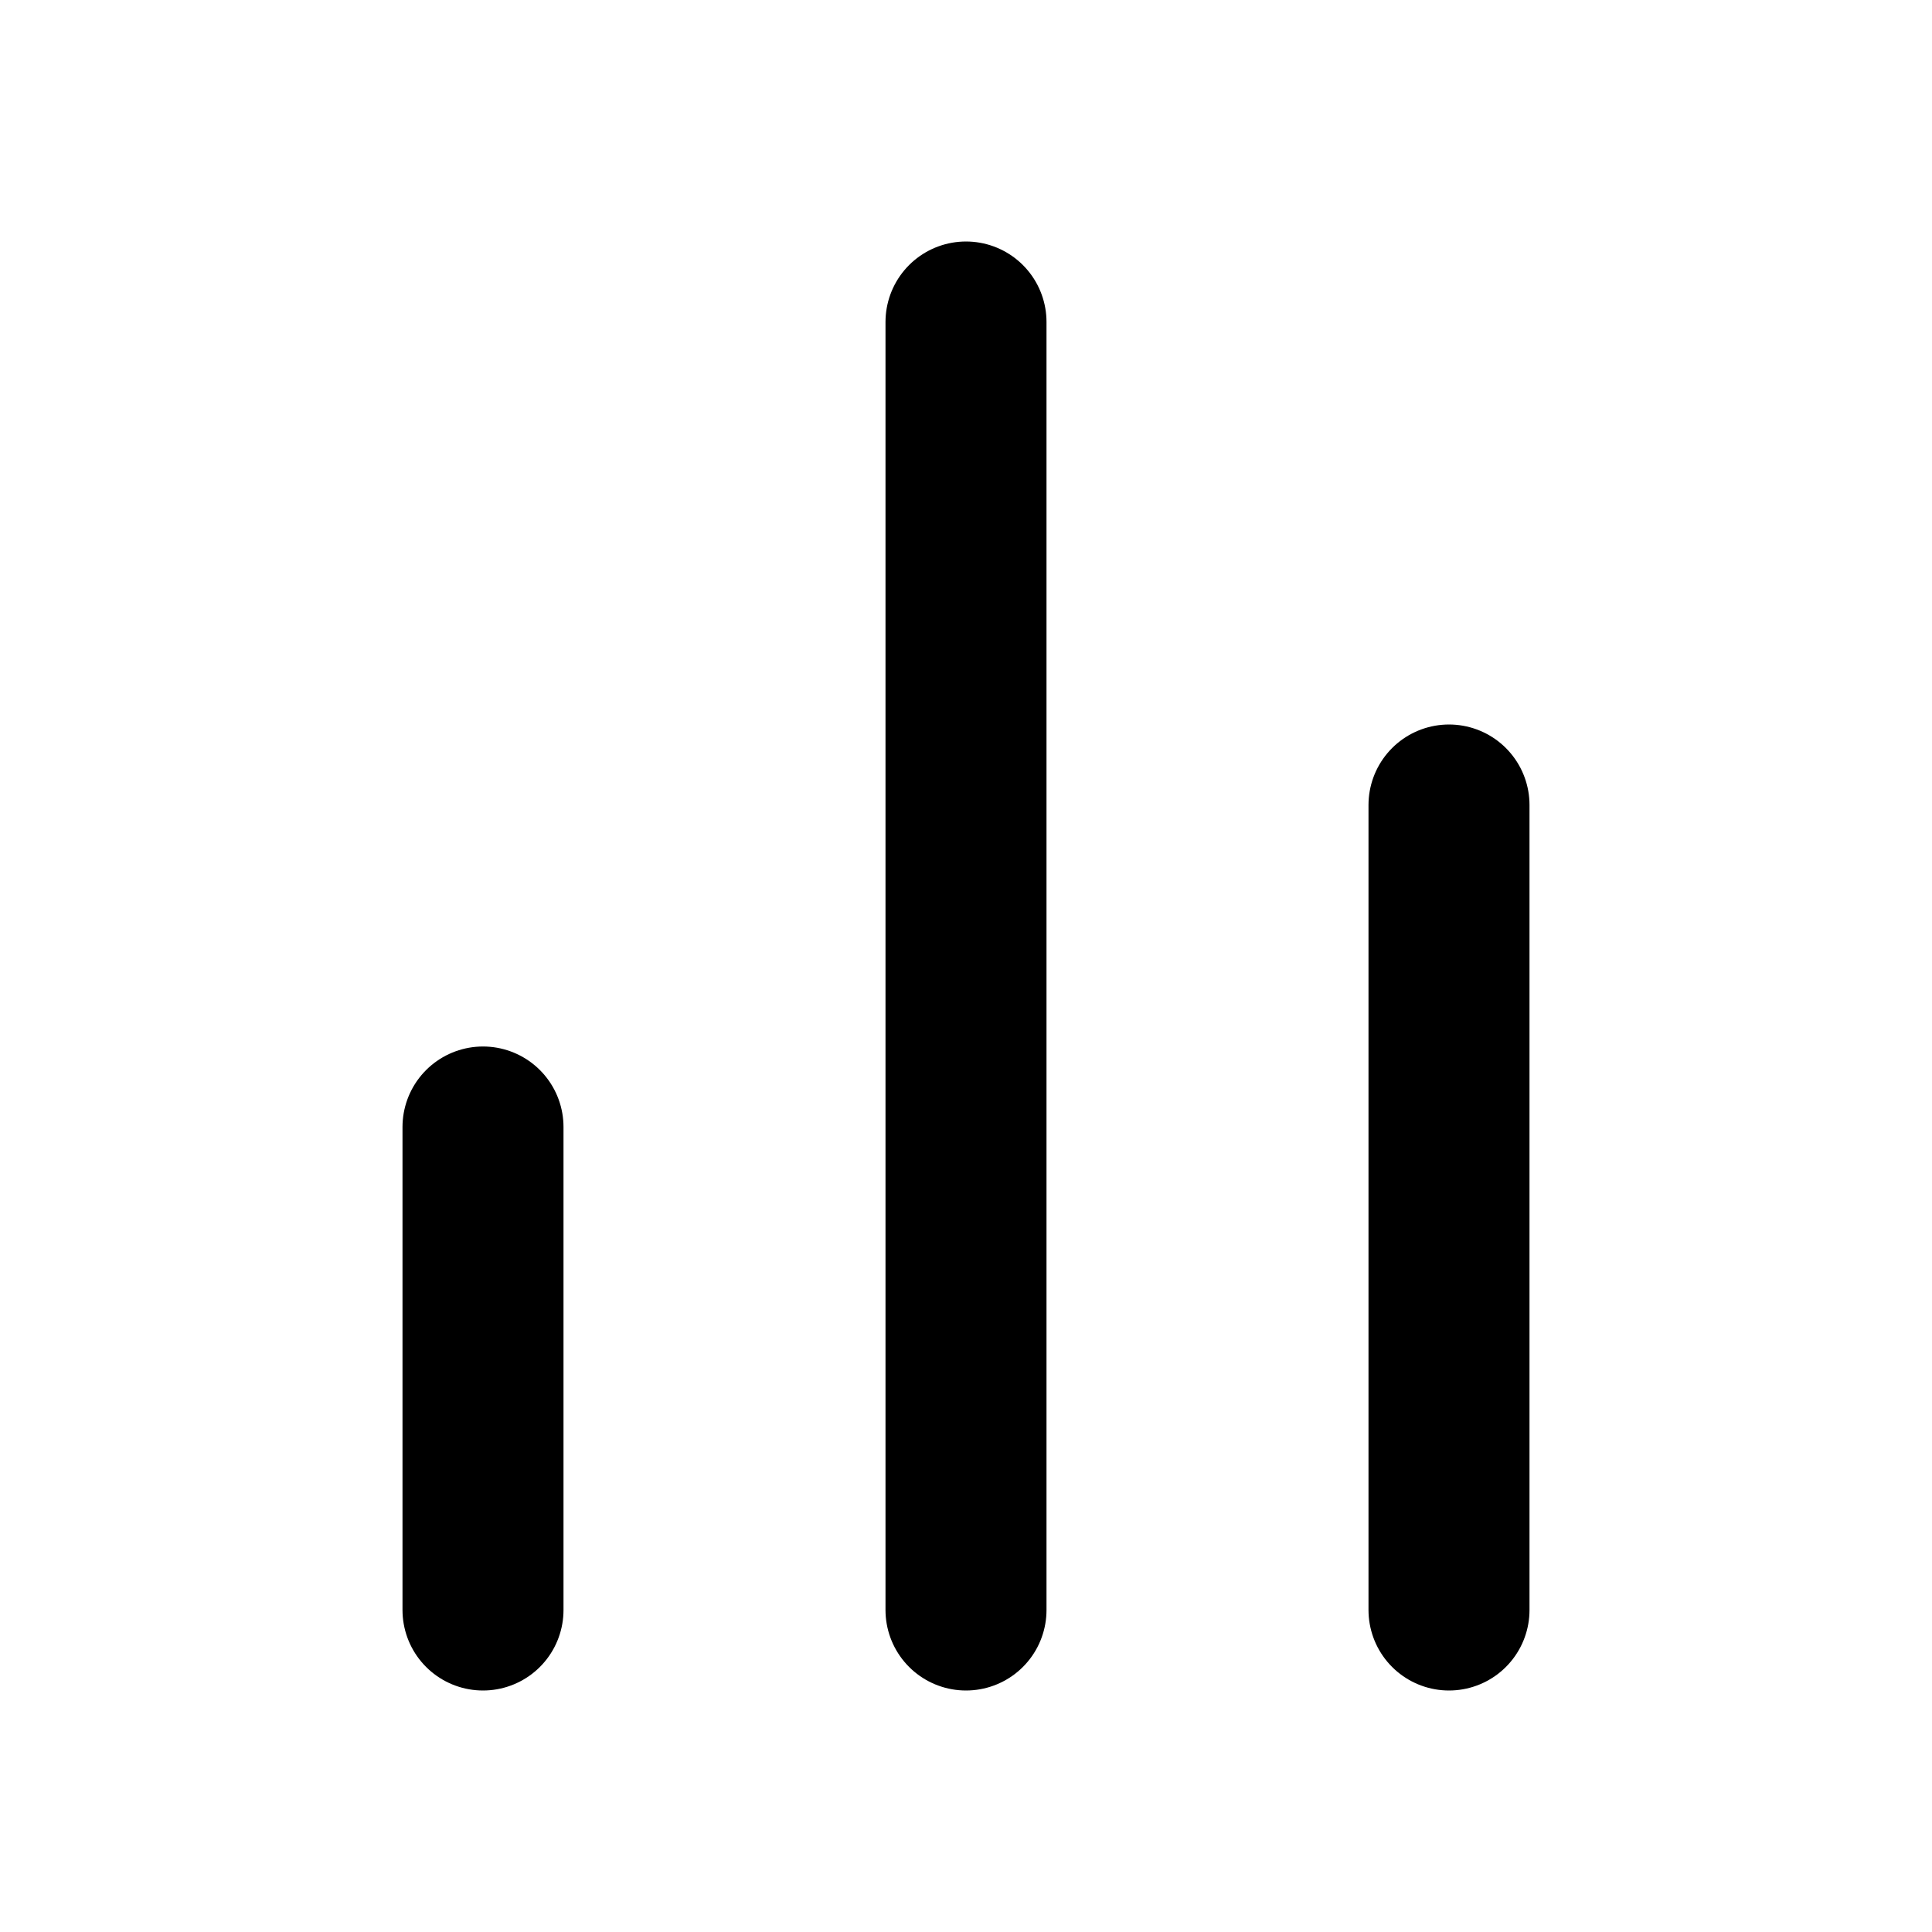
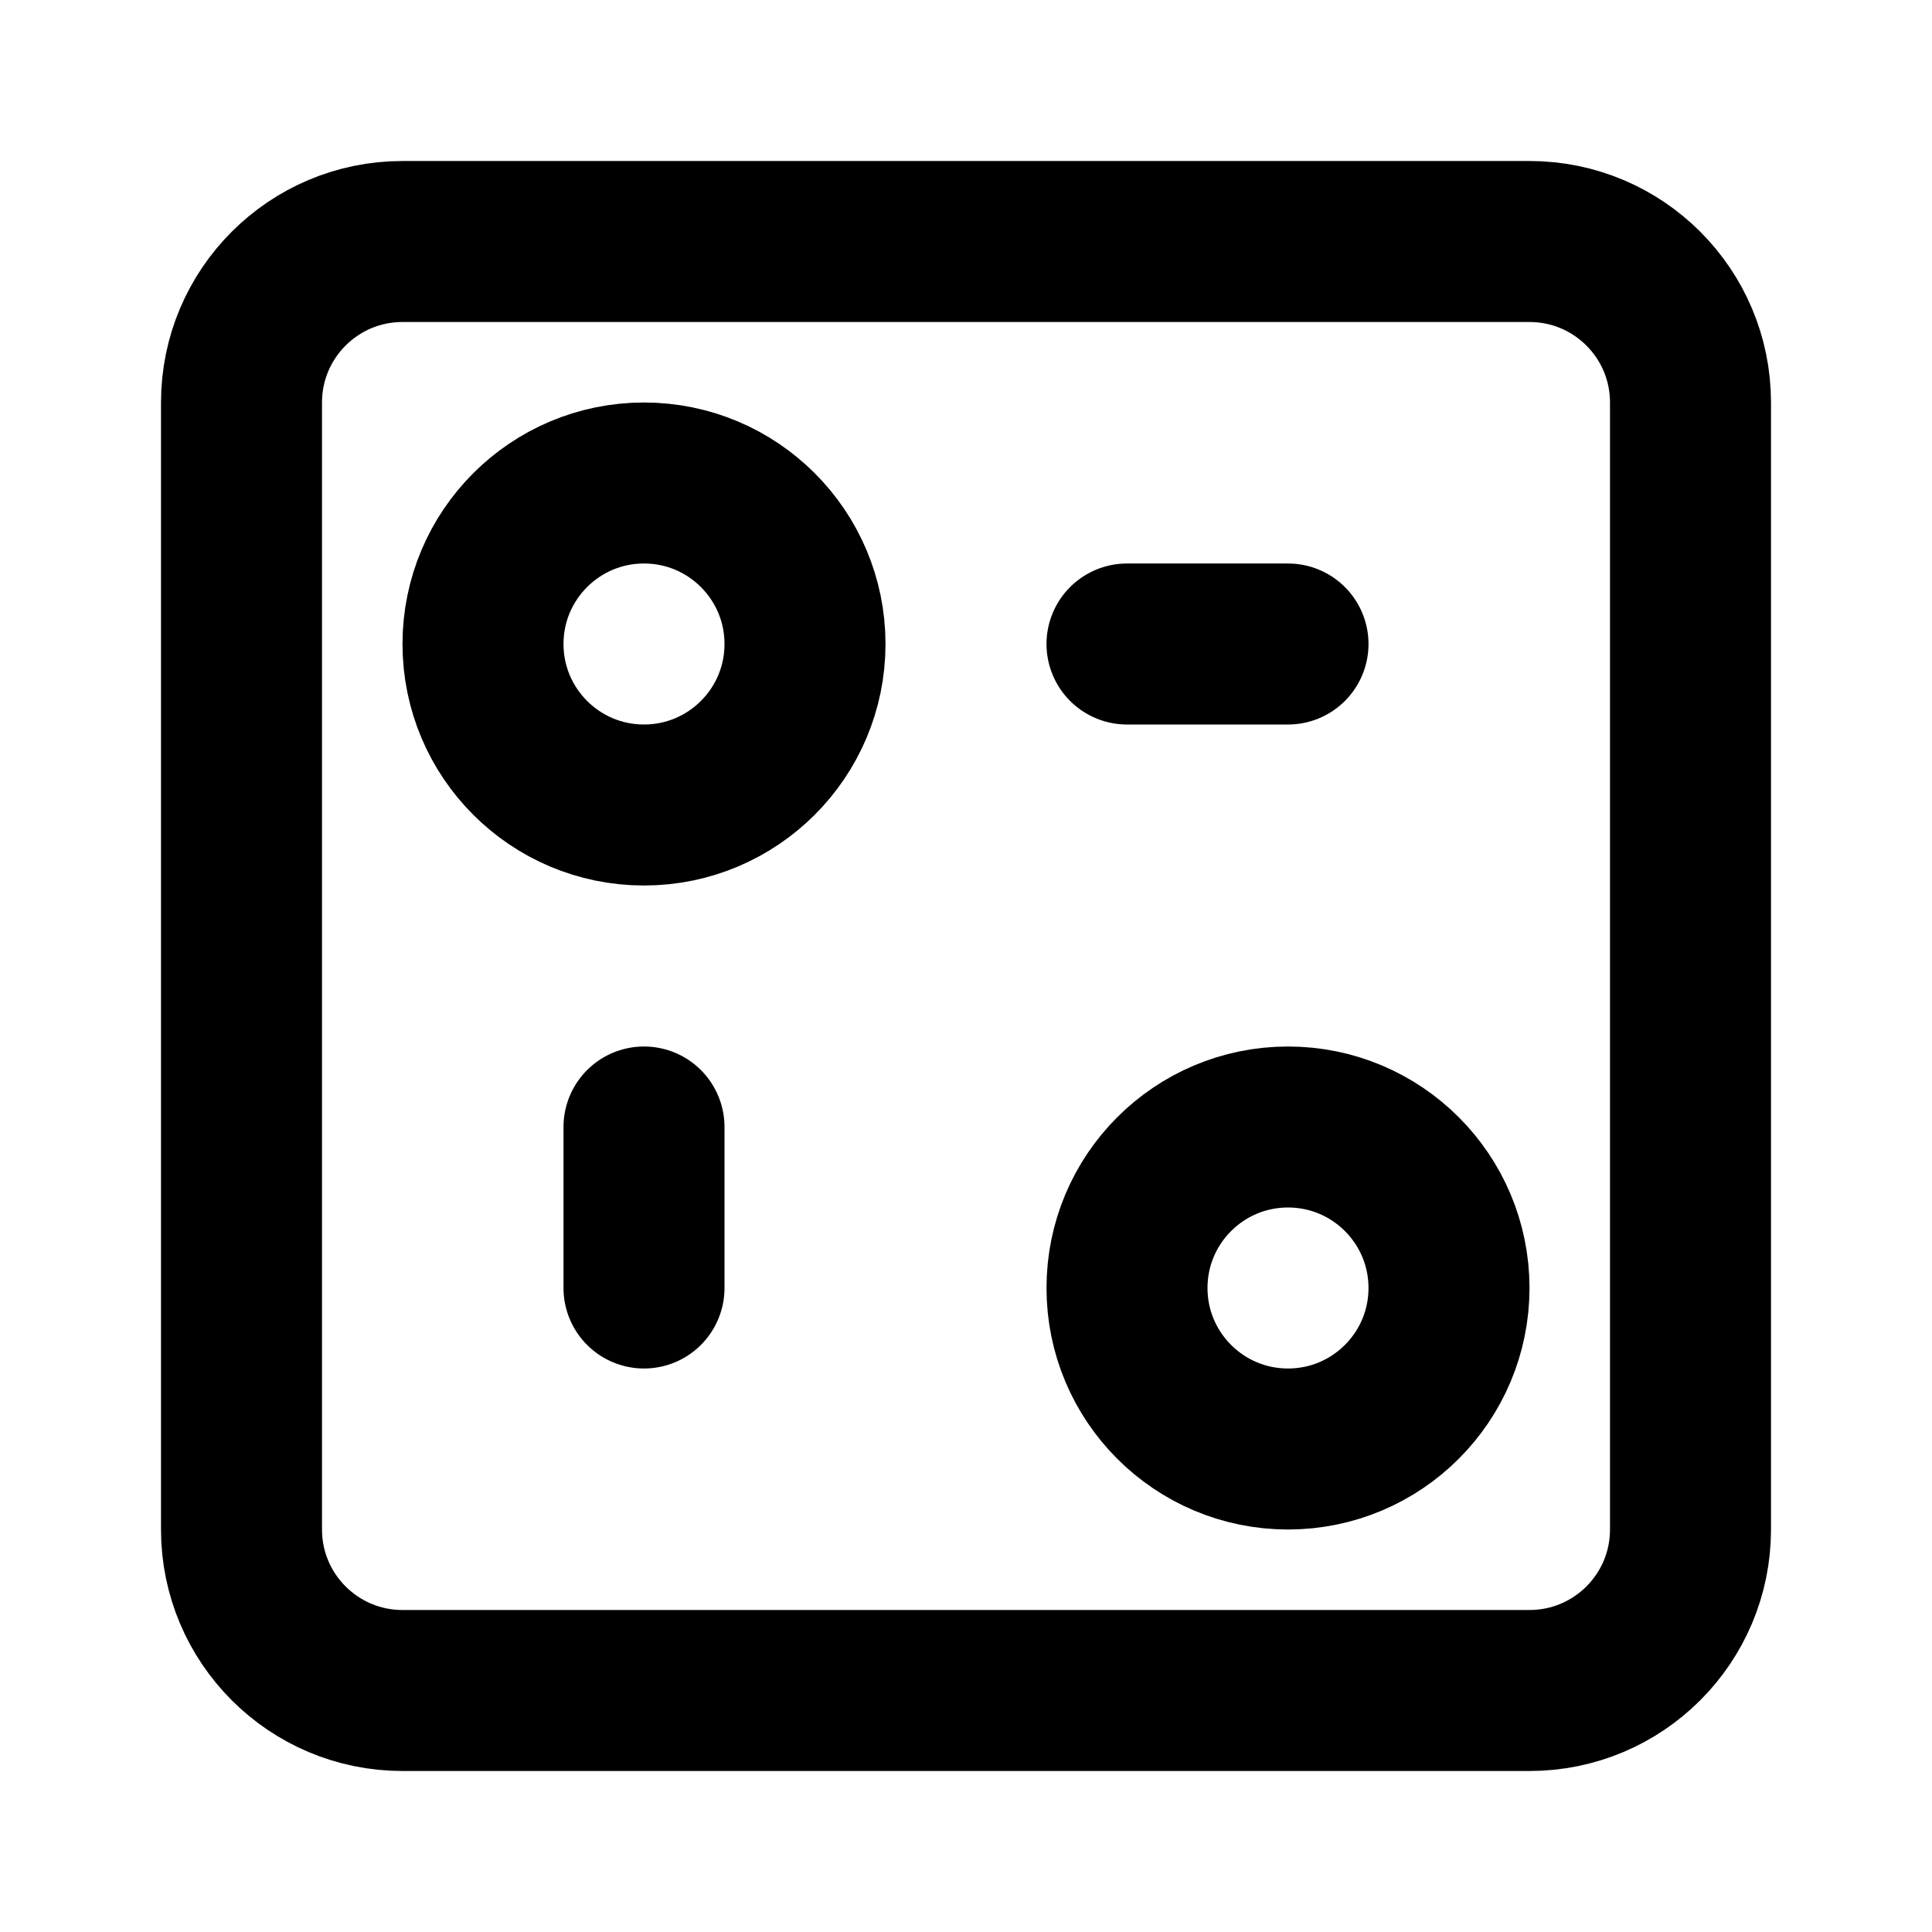
<svg xmlns="http://www.w3.org/2000/svg" viewBox="0 0 24 24" fill="none" stroke="currentColor" stroke-width="2" stroke-linecap="round" stroke-linejoin="round">
-   <line x1="18" x2="18" y1="20" y2="10" />
-   <line x1="12" x2="12" y1="20" y2="4" />
-   <line x1="6" x2="6" y1="20" y2="14" />
+   <rect width="18" height="18" x="3" y="3" rx="2" ry="2" />
+   <circle cx="8" cy="8" r="2" />
+   <path d="M16 8h-2" />
+   <circle cx="16" cy="16" r="2" />
+   <path d="M8 16v-2" />
</svg>
